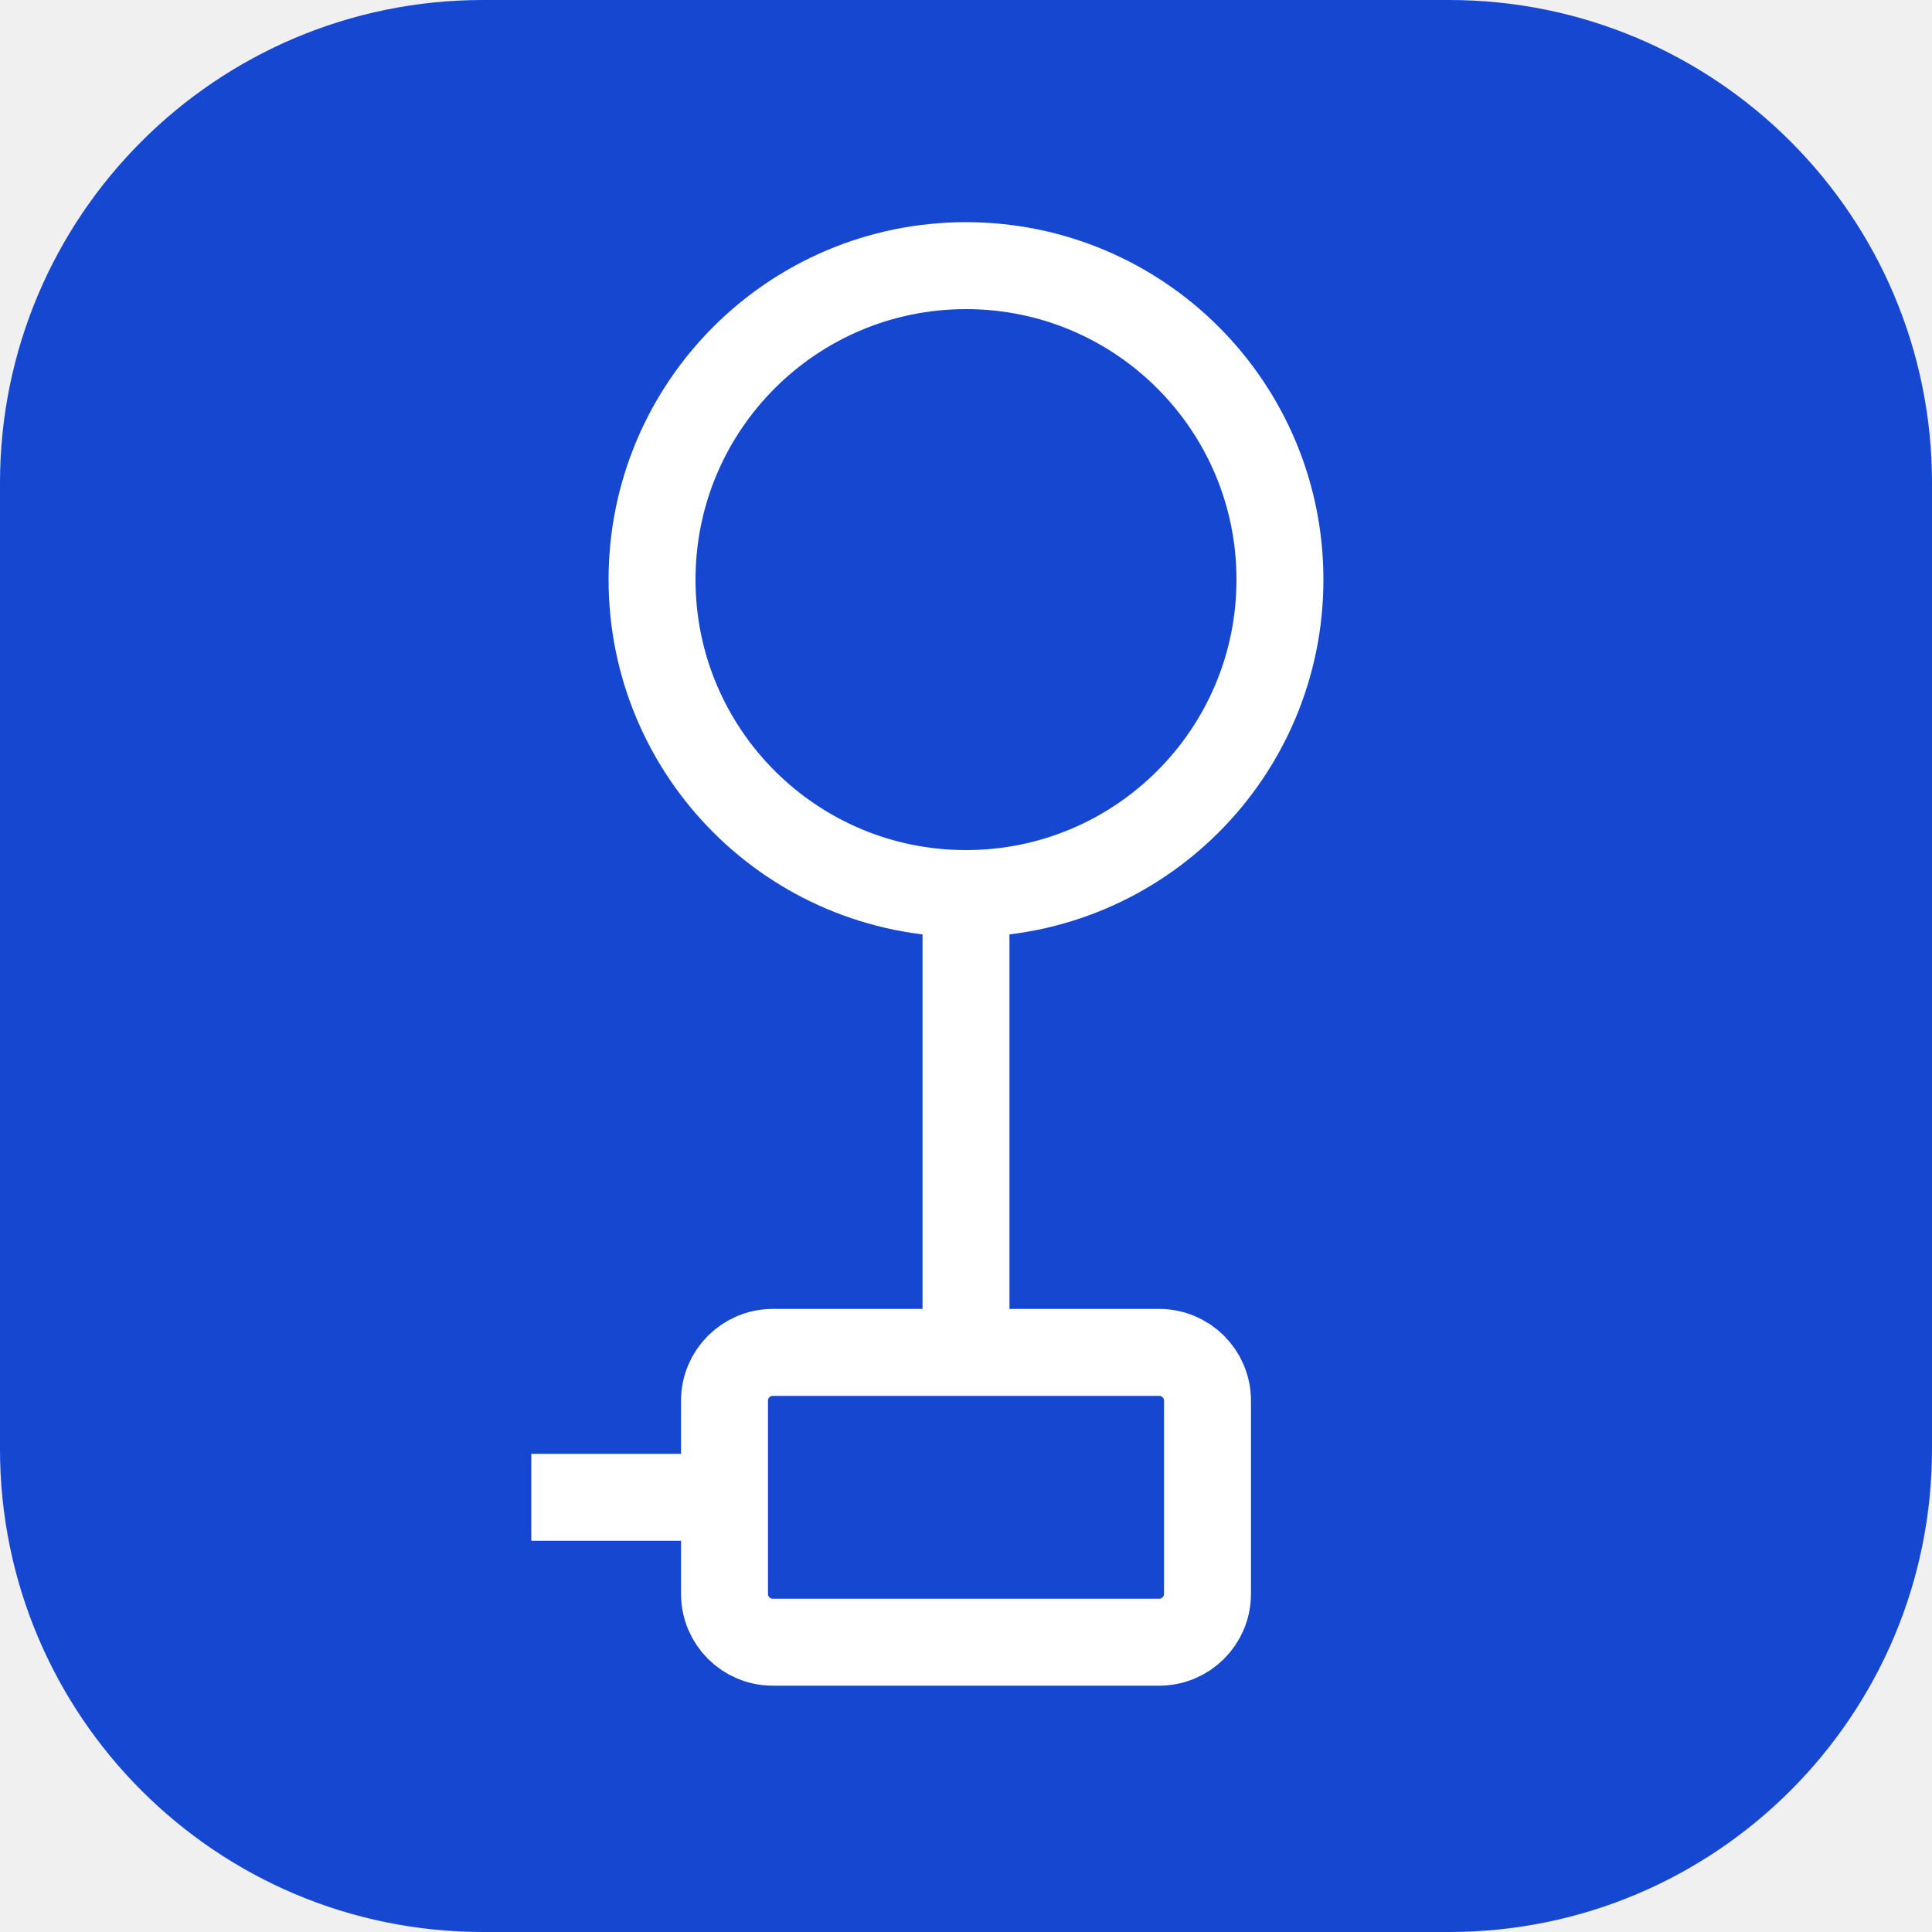
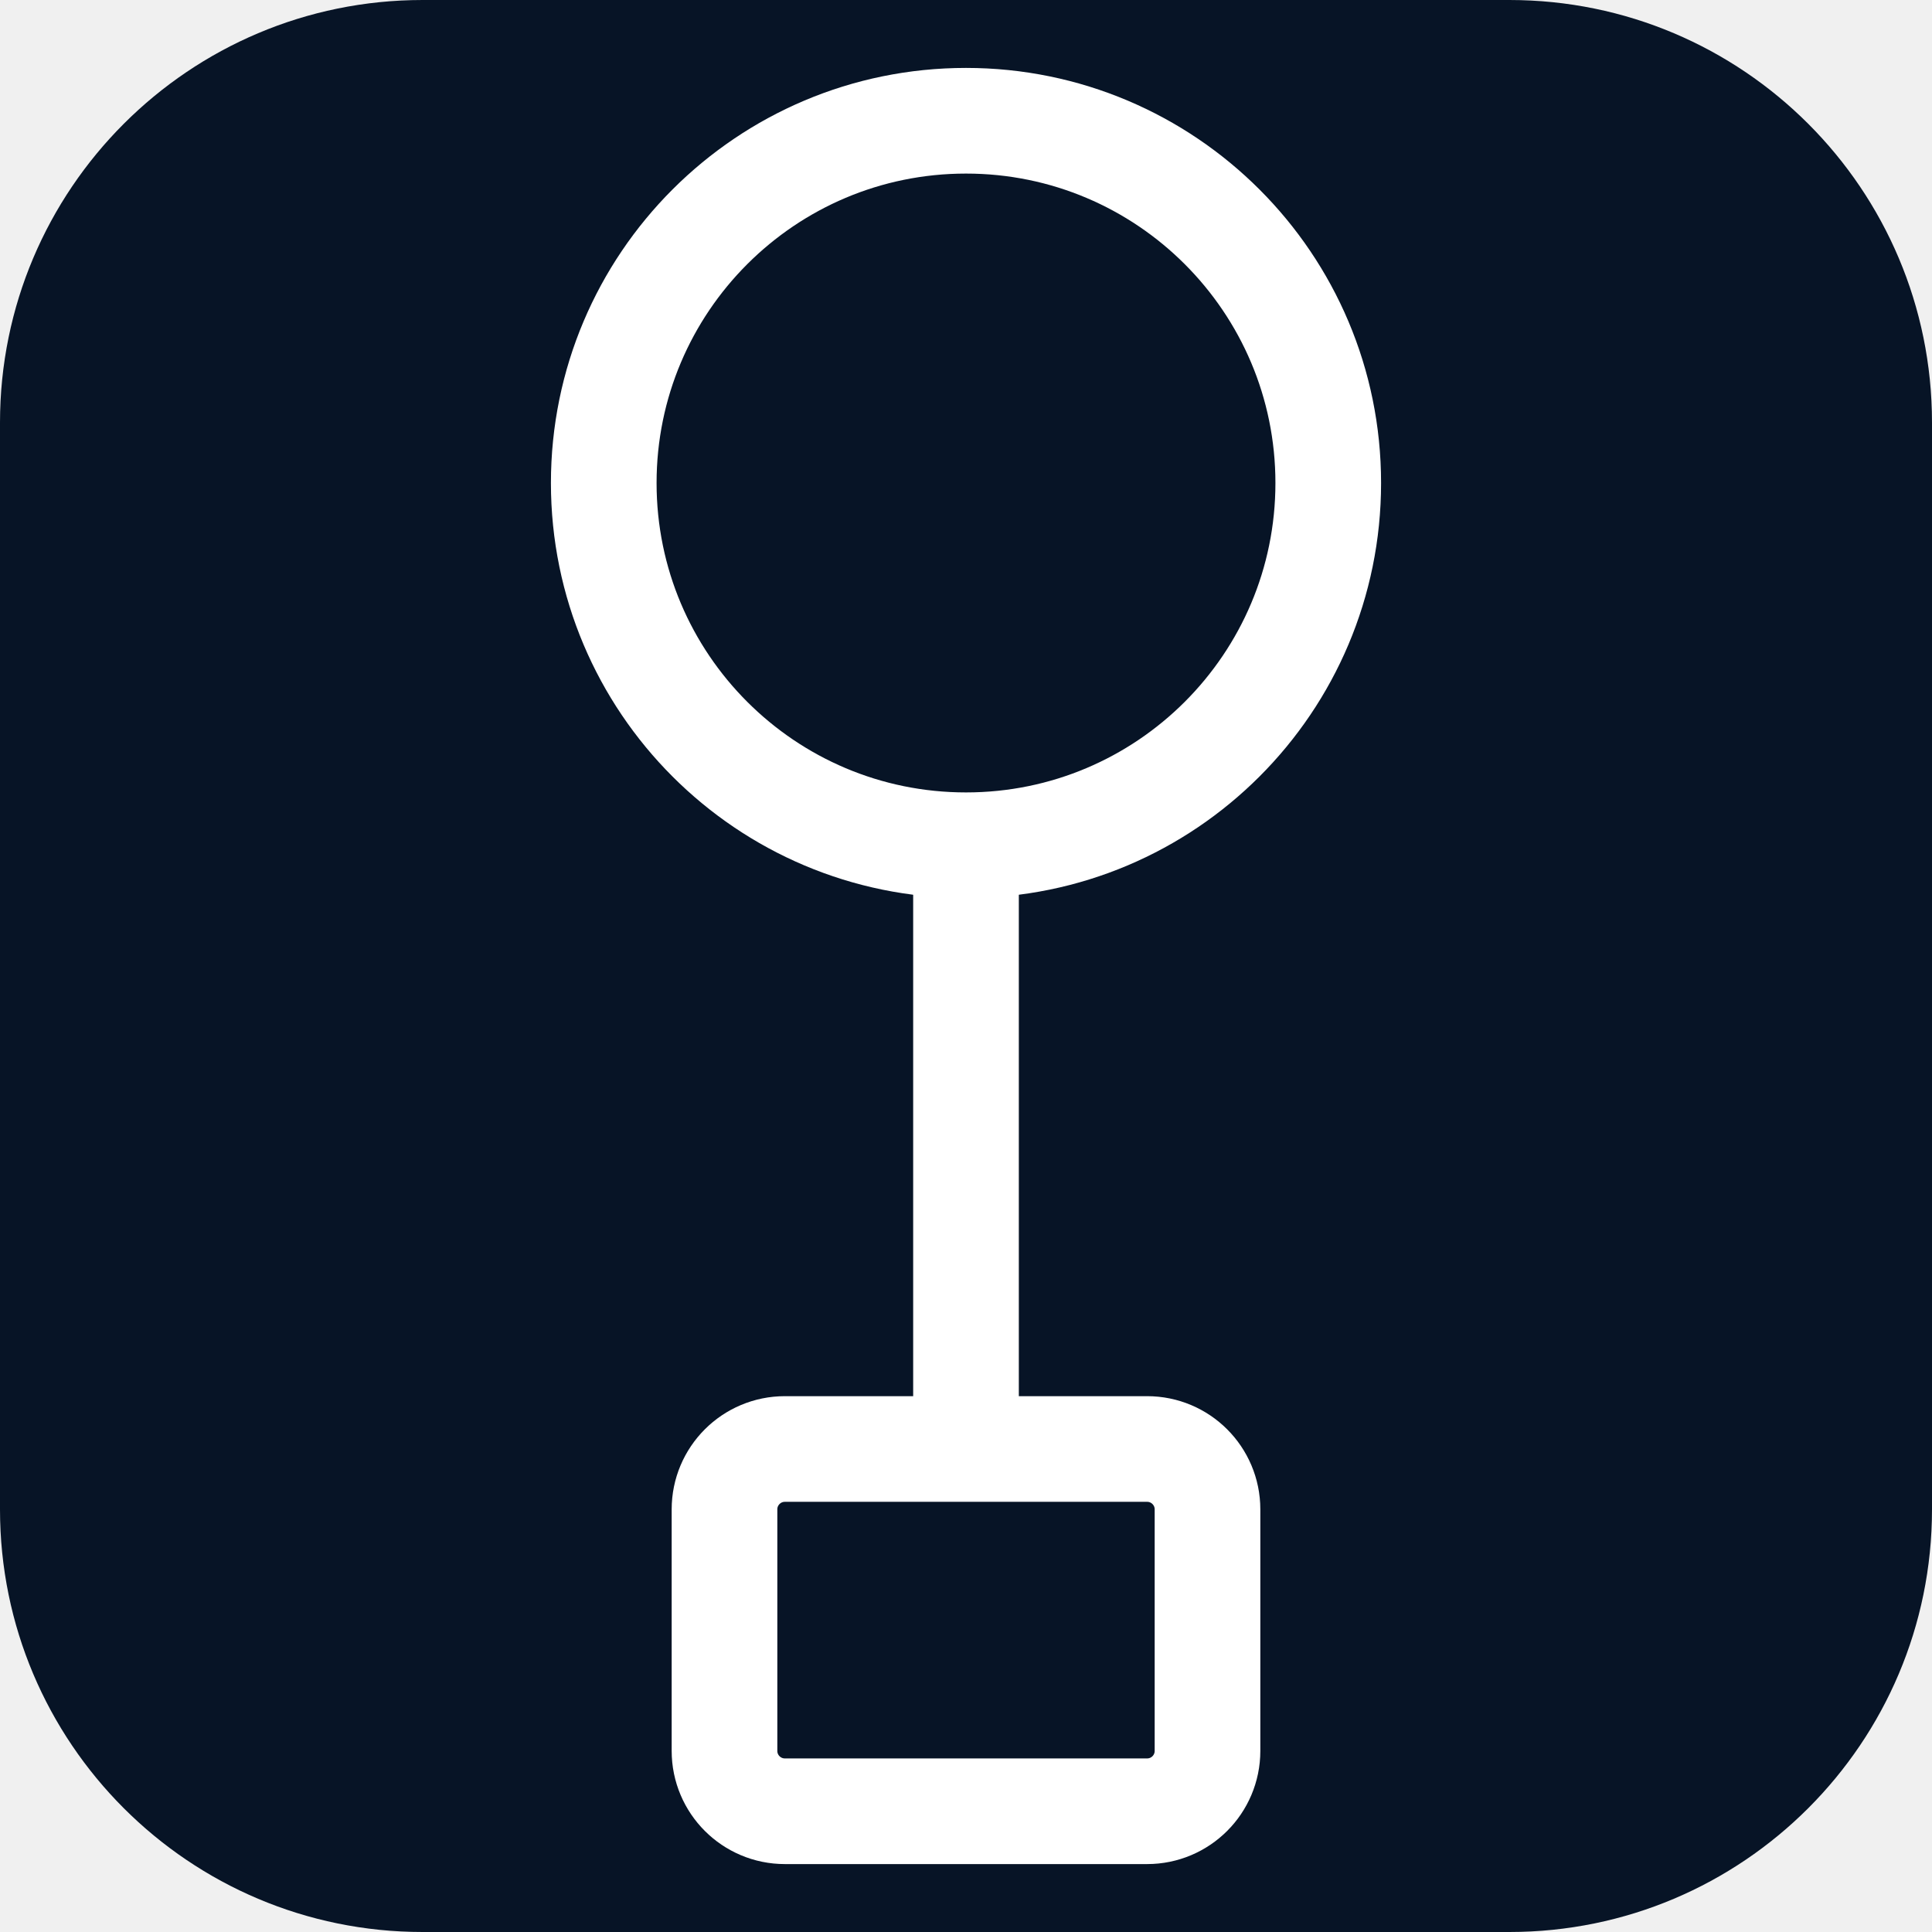
- <svg xmlns="http://www.w3.org/2000/svg" viewBox="0 0 40 40">
-   <rect width="40" height="40" rx="10" fill="#1647d1" />
-   <g fill="none" stroke="#fff" stroke-width="1.8">
-     <circle cx="20" cy="12" r="6.5" />
-     <path d="M20 18.5V28m-5 3h-4" />
-     <rect x="15" y="28" width="10" height="6" rx="1" />
+ <svg xmlns="http://www.w3.org/2000/svg" viewBox="0 0 32 32">
+   <rect width="32" height="32" rx="7" fill="#071426" />
+   <g fill="none" stroke="#fff" stroke-width="1.75" transform="translate(3 0)">
+     <circle cx="13" cy="8" r="6" />
+     <path d="M13 14v10" />
+     <rect x="9" y="24" width="8" height="6" rx="1" />
  </g>
</svg>
